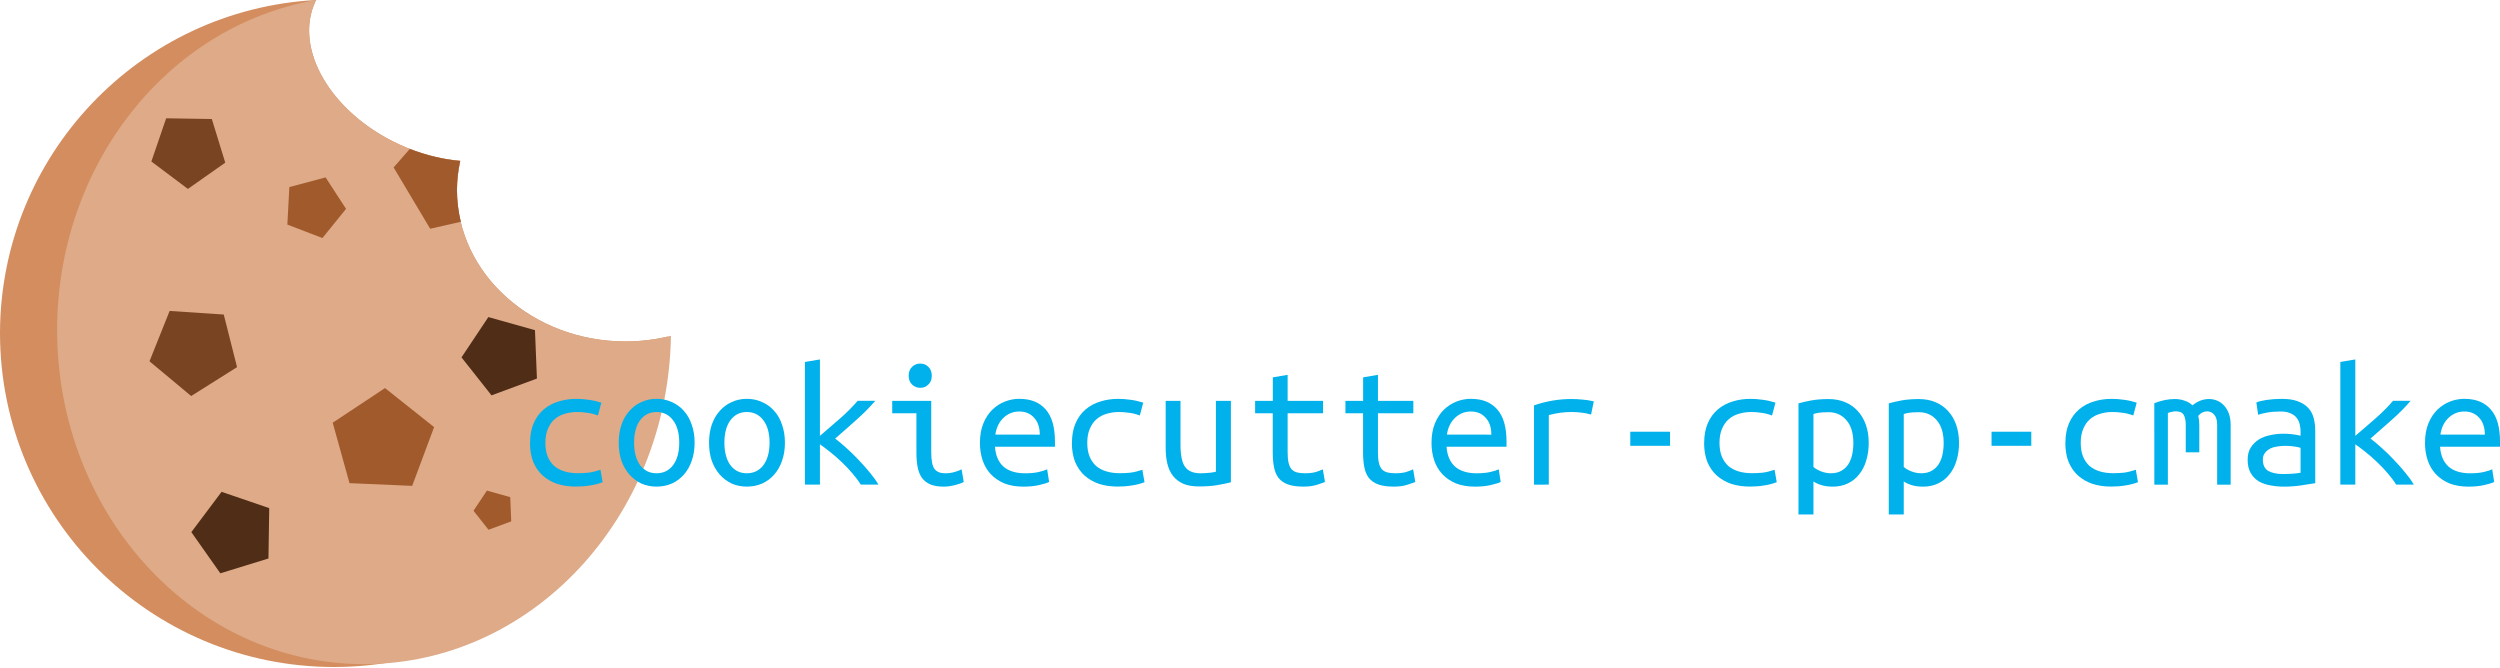
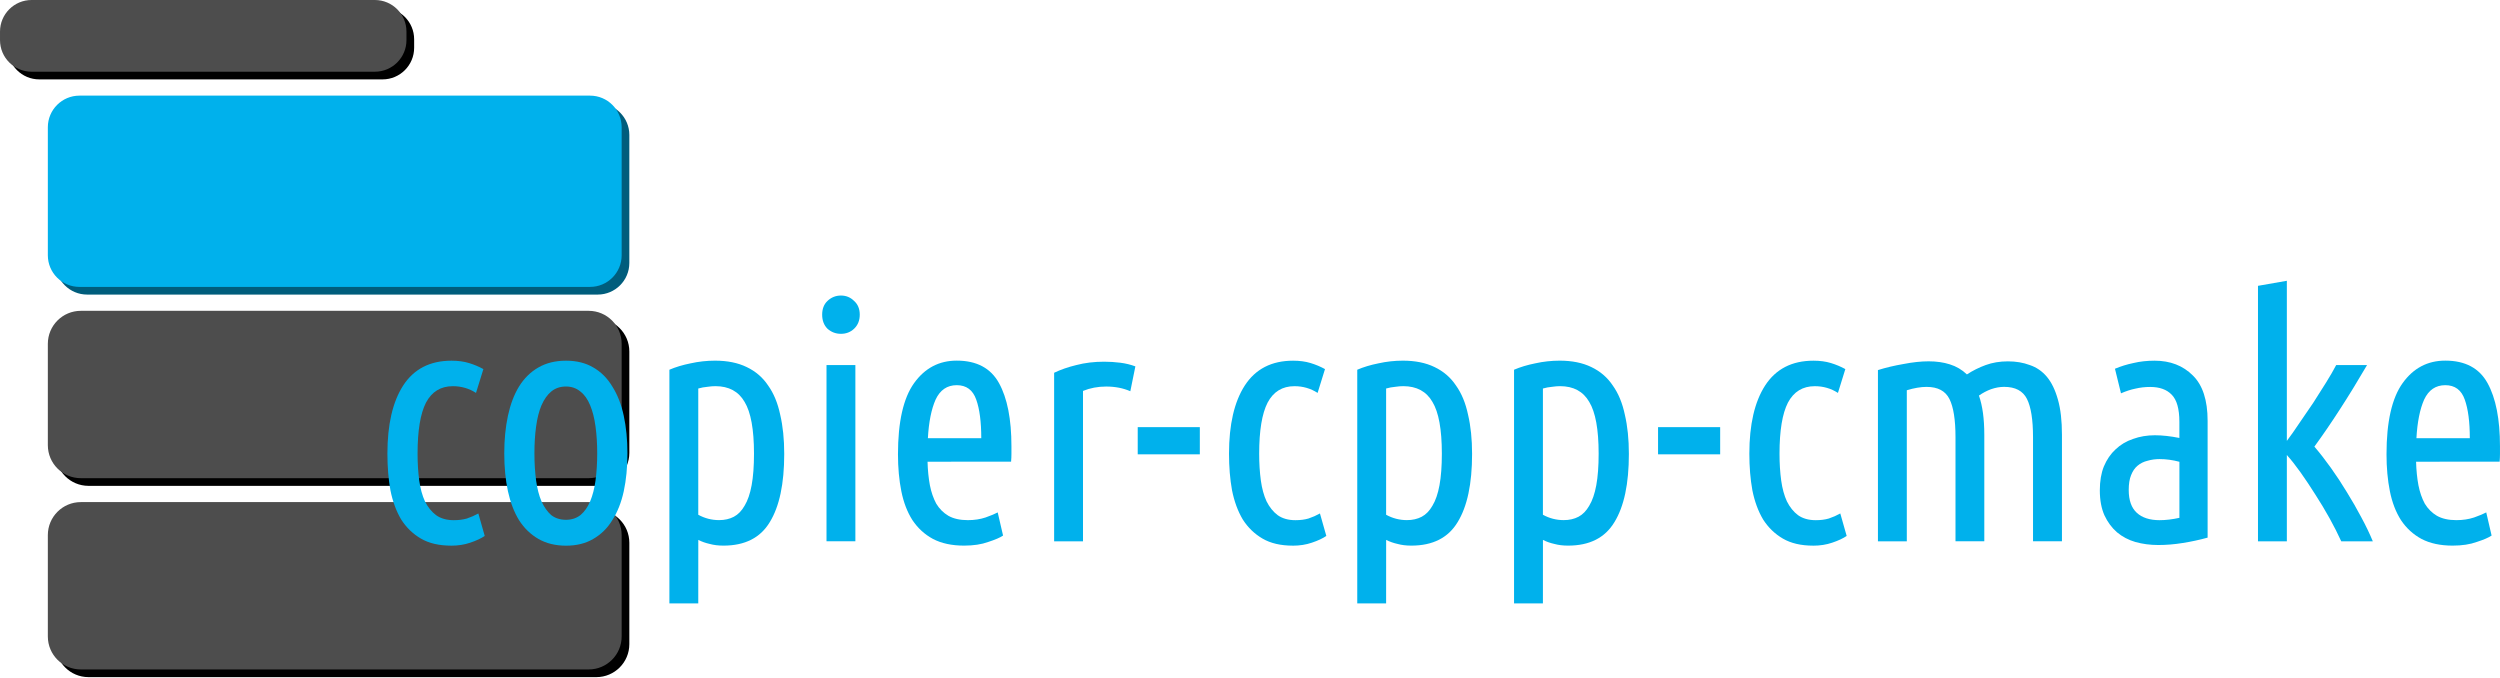
- <svg xmlns="http://www.w3.org/2000/svg" width="78.121mm" height="20.843mm" viewBox="0 0 78.121 20.843" version="1.1" id="svg5">
+ <svg xmlns="http://www.w3.org/2000/svg" width="297.877" height="80.681" viewBox="0 0 78.813 21.347" version="1.1" id="svg8">
  <defs id="defs2" />
-   <g id="layer1" transform="translate(-18.02681,-21.36924)">
-     <path id="path31" style="fill:#d38d5f;fill-opacity:1;fill-rule:evenodd;stroke-width:1" d="m 105.477,80.766 a 39.464,39.464 0 0 0 -37.344,39.312 39.464,39.464 0 0 0 39.465,39.463 39.464,39.464 0 0 0 39.432,-39.033 19.9,17.877 0 0 1 -5.027,0.582 19.9,17.877 0 0 1 -19.9,-17.877 19.9,17.877 0 0 1 0.387,-3.447 16.022,11.131 24.954 0 1 -7.275,-1.977 16.022,11.131 24.954 0 1 -9.83,-16.852 16.022,11.131 24.954 0 1 0.094,-0.172 z" transform="scale(0.2645833)" />
-     <path id="path31-9" style="fill:#deaa87;fill-opacity:1;fill-rule:evenodd;stroke-width:0.959" d="m 105.475,80.77 a 36.259,39.464 0 0 0 -30.596,38.971 36.259,39.464 0 0 0 36.26,39.463 36.259,39.464 0 0 0 36.236,-38.779 19.9,17.877 0 0 1 -5.373,0.666 19.9,17.877 0 0 1 -19.9,-17.877 19.9,17.877 0 0 1 0.387,-3.447 16.022,11.131 24.954 0 1 -7.275,-1.977 16.022,11.131 24.954 0 1 -9.83,-16.852 16.022,11.131 24.954 0 1 0.092,-0.168 z" transform="scale(0.2645833)" />
-     <path style="fill:#784421;fill-opacity:1" id="path1228" d="m 86.01,99.839 1.747,-5.102 5.393,0.084 1.586,5.155 -4.412,3.101 z" transform="scale(0.2645833)" />
-     <path style="fill:#a05a2c;fill-opacity:1" id="path1274" d="m 112.994,123.113 -2.591,6.939 -7.401,-0.32 -1.983,-7.137 6.175,-4.091 z" transform="matrix(0.2645833,0,0,0.2645833,1.695613,2.141827)" />
-     <path style="fill:#784421;fill-opacity:1" id="path1320" d="m 125.137,102.538 -5.421,3.413 -4.921,-4.101 2.379,-5.948 6.392,0.425 z" transform="matrix(0.2645833,0,0,0.2645833,-7.67488,5.711538)" />
-     <path style="fill:#a05a2c;fill-opacity:1" id="path1740" d="m 106.212,108.879 -4.139,-1.589 0.232,-4.427 4.282,-1.147 2.414,3.718 z" transform="scale(0.2645833)" />
-     <path style="fill:#502d16;fill-opacity:1" id="path1767" d="m 99.839,146.724 -5.684,1.752 -3.423,-4.864 3.569,-4.758 5.628,1.924 z" transform="scale(0.2645833)" />
-     <path style="fill:#502d16;fill-opacity:1" id="path1791" d="m 131.545,125.474 -5.363,1.985 -3.545,-4.487 3.172,-4.758 5.506,1.546 z" transform="scale(0.2645833)" />
-     <path style="fill:#a05a2c;fill-opacity:1" id="path1793" d="m 128.51,142.339 -2.682,0.992 -1.773,-2.244 1.586,-2.379 2.753,0.773 z" transform="scale(0.2645833)" />
-     <path id="path1817" style="fill:#a05a2c;fill-opacity:1" d="m 116.537,98.352 -1.916,2.189 4.318,7.24 3.623,-0.824 a 19.9,17.877 0 0 1 -0.461,-3.744 19.9,17.877 0 0 1 0.387,-3.447 16.022,11.131 24.954 0 1 -5.951,-1.414 z" transform="scale(0.2645833)" />
-     <g aria-label="Cpp" id="text1979" style="font-size:5.644px;line-height:1.25;font-family:Arial;-inkscape-font-specification:Arial;stroke-width:0.265" transform="translate(-0.9816707)">
-       <g aria-label="cookiecutter-cpp-cmake" style="font-style:normal;font-variant:normal;font-weight:normal;font-stretch:normal;font-size:10.583px;line-height:1.25;font-family:'Ubuntu Mono';-inkscape-font-specification:'Ubuntu Mono';letter-spacing:0px;word-spacing:0px;fill:#00b1ec;fill-opacity:1;stroke:none;stroke-width:0.07" id="text290">
-         <path d="m 35.572,35.21 q 0,-0.356 0.113,-0.615 0.113,-0.26 0.31,-0.429 0.198,-0.169 0.457,-0.248 0.265,-0.085 0.564,-0.085 0.192,0 0.378,0.028 0.192,0.023 0.406,0.09 l -0.107,0.401 q -0.186,-0.068 -0.344,-0.085 -0.152,-0.023 -0.31,-0.023 -0.203,0 -0.384,0.056 -0.181,0.051 -0.316,0.169 -0.13,0.113 -0.209,0.299 -0.079,0.181 -0.079,0.44 0,0.248 0.073,0.429 0.073,0.175 0.203,0.294 0.135,0.113 0.322,0.169 0.186,0.056 0.412,0.056 0.181,0 0.344,-0.017 0.169,-0.023 0.367,-0.09 l 0.068,0.389 q -0.198,0.073 -0.401,0.102 -0.203,0.034 -0.44,0.034 -0.316,0 -0.581,-0.085 -0.26,-0.09 -0.452,-0.26 -0.186,-0.169 -0.294,-0.423 -0.102,-0.26 -0.102,-0.598 z" style="font-style:normal;font-variant:normal;font-weight:normal;font-stretch:normal;font-size:5.644px;font-family:'Ubuntu Mono';-inkscape-font-specification:'Ubuntu Mono';fill:#00b1ec;fill-opacity:1;stroke-width:0.07" id="path292" />
-         <path d="m 40.714,35.204 q 0,0.31 -0.09,0.564 -0.085,0.248 -0.243,0.429 -0.158,0.181 -0.378,0.282 -0.22,0.096 -0.48,0.096 -0.254,0 -0.474,-0.096 -0.214,-0.102 -0.373,-0.282 -0.158,-0.181 -0.248,-0.429 -0.085,-0.254 -0.085,-0.564 0,-0.31 0.085,-0.564 0.09,-0.254 0.248,-0.429 0.158,-0.181 0.373,-0.277 0.22,-0.102 0.474,-0.102 0.26,0 0.48,0.102 0.22,0.096 0.378,0.277 0.158,0.175 0.243,0.429 0.09,0.254 0.09,0.564 z m -0.48,0 q 0,-0.446 -0.192,-0.7 -0.192,-0.26 -0.519,-0.26 -0.322,0 -0.514,0.26 -0.186,0.254 -0.186,0.7 0,0.44 0.186,0.7 0.192,0.254 0.514,0.254 0.327,0 0.519,-0.254 0.192,-0.26 0.192,-0.7 z" style="font-style:normal;font-variant:normal;font-weight:normal;font-stretch:normal;font-size:5.644px;font-family:'Ubuntu Mono';-inkscape-font-specification:'Ubuntu Mono';fill:#00b1ec;fill-opacity:1;stroke-width:0.07" id="path294" />
-         <path d="m 43.536,35.204 q 0,0.31 -0.09,0.564 -0.085,0.248 -0.243,0.429 -0.158,0.181 -0.378,0.282 -0.22,0.096 -0.48,0.096 -0.254,0 -0.474,-0.096 -0.214,-0.102 -0.373,-0.282 -0.158,-0.181 -0.248,-0.429 -0.085,-0.254 -0.085,-0.564 0,-0.31 0.085,-0.564 0.09,-0.254 0.248,-0.429 0.158,-0.181 0.373,-0.277 0.22,-0.102 0.474,-0.102 0.26,0 0.48,0.102 0.22,0.096 0.378,0.277 0.158,0.175 0.243,0.429 0.09,0.254 0.09,0.564 z m -0.48,0 q 0,-0.446 -0.192,-0.7 -0.192,-0.26 -0.519,-0.26 -0.322,0 -0.514,0.26 -0.186,0.254 -0.186,0.7 0,0.44 0.186,0.7 0.192,0.254 0.514,0.254 0.327,0 0.519,-0.254 0.192,-0.26 0.192,-0.7 z" style="font-style:normal;font-variant:normal;font-weight:normal;font-stretch:normal;font-size:5.644px;font-family:'Ubuntu Mono';-inkscape-font-specification:'Ubuntu Mono';fill:#00b1ec;fill-opacity:1;stroke-width:0.07" id="path296" />
-         <path d="m 45.105,35.074 q 0.152,0.113 0.344,0.288 0.192,0.169 0.378,0.367 0.192,0.198 0.361,0.406 0.169,0.203 0.271,0.378 h -0.553 q -0.107,-0.175 -0.265,-0.356 -0.158,-0.186 -0.339,-0.356 -0.175,-0.169 -0.356,-0.31 -0.175,-0.141 -0.316,-0.237 v 1.259 h -0.468 v -3.833 l 0.468,-0.079 v 2.388 q 0.31,-0.271 0.621,-0.536 0.31,-0.271 0.559,-0.559 h 0.548 q -0.243,0.288 -0.587,0.593 -0.339,0.305 -0.666,0.587 z" style="font-style:normal;font-variant:normal;font-weight:normal;font-stretch:normal;font-size:5.644px;font-family:'Ubuntu Mono';-inkscape-font-specification:'Ubuntu Mono';fill:#00b1ec;fill-opacity:1;stroke-width:0.07" id="path298" />
-         <path d="m 47.764,33.488 q -0.147,0 -0.254,-0.102 -0.107,-0.102 -0.107,-0.277 0,-0.175 0.107,-0.277 0.107,-0.102 0.254,-0.102 0.152,0 0.254,0.102 0.107,0.102 0.107,0.277 0,0.175 -0.107,0.277 -0.102,0.102 -0.254,0.102 z m -0.119,0.796 h -0.756 v -0.389 h 1.219 v 1.609 q 0,0.389 0.107,0.525 0.107,0.13 0.322,0.13 0.164,0 0.299,-0.04 0.141,-0.04 0.22,-0.085 l 0.068,0.395 q -0.034,0.017 -0.096,0.045 -0.062,0.023 -0.147,0.045 -0.079,0.023 -0.181,0.04 -0.096,0.017 -0.203,0.017 -0.248,0 -0.412,-0.068 -0.164,-0.068 -0.265,-0.203 -0.096,-0.135 -0.135,-0.333 -0.04,-0.203 -0.04,-0.468 z" style="font-style:normal;font-variant:normal;font-weight:normal;font-stretch:normal;font-size:5.644px;font-family:'Ubuntu Mono';-inkscape-font-specification:'Ubuntu Mono';fill:#00b1ec;fill-opacity:1;stroke-width:0.07" id="path300" />
-         <path d="m 50.868,33.833 q 0.531,0 0.818,0.333 0.288,0.327 0.288,0.999 v 0.164 h -1.874 q 0.028,0.406 0.265,0.621 0.243,0.209 0.677,0.209 0.248,0 0.423,-0.04 0.175,-0.04 0.265,-0.085 l 0.062,0.395 q -0.085,0.045 -0.305,0.096 -0.22,0.051 -0.497,0.051 -0.339,0 -0.598,-0.102 -0.254,-0.107 -0.423,-0.288 -0.169,-0.181 -0.254,-0.429 -0.085,-0.254 -0.085,-0.548 0,-0.35 0.107,-0.61 0.107,-0.26 0.282,-0.429 0.175,-0.169 0.395,-0.254 0.22,-0.085 0.452,-0.085 z m 0.632,1.118 q 0,-0.333 -0.175,-0.525 -0.175,-0.198 -0.463,-0.198 -0.164,0 -0.299,0.062 -0.13,0.062 -0.226,0.164 -0.096,0.102 -0.152,0.231 -0.056,0.13 -0.073,0.265 z" style="font-style:normal;font-variant:normal;font-weight:normal;font-stretch:normal;font-size:5.644px;font-family:'Ubuntu Mono';-inkscape-font-specification:'Ubuntu Mono';fill:#00b1ec;fill-opacity:1;stroke-width:0.07" id="path302" />
-         <path d="m 52.505,35.21 q 0,-0.356 0.113,-0.615 0.113,-0.26 0.31,-0.429 0.198,-0.169 0.457,-0.248 0.265,-0.085 0.564,-0.085 0.192,0 0.378,0.028 0.192,0.023 0.406,0.09 l -0.107,0.401 q -0.186,-0.068 -0.344,-0.085 -0.152,-0.023 -0.31,-0.023 -0.203,0 -0.384,0.056 -0.181,0.051 -0.316,0.169 -0.13,0.113 -0.209,0.299 -0.079,0.181 -0.079,0.44 0,0.248 0.073,0.429 0.073,0.175 0.203,0.294 0.135,0.113 0.322,0.169 0.186,0.056 0.412,0.056 0.181,0 0.344,-0.017 0.169,-0.023 0.367,-0.09 l 0.068,0.389 q -0.198,0.073 -0.401,0.102 -0.203,0.034 -0.44,0.034 -0.316,0 -0.581,-0.085 -0.26,-0.09 -0.452,-0.26 -0.186,-0.169 -0.294,-0.423 -0.102,-0.26 -0.102,-0.598 z" style="font-style:normal;font-variant:normal;font-weight:normal;font-stretch:normal;font-size:5.644px;font-family:'Ubuntu Mono';-inkscape-font-specification:'Ubuntu Mono';fill:#00b1ec;fill-opacity:1;stroke-width:0.07" id="path304" />
-         <path d="m 57.472,36.44 q -0.152,0.04 -0.406,0.085 -0.248,0.045 -0.587,0.045 -0.299,0 -0.497,-0.085 -0.198,-0.09 -0.322,-0.248 -0.124,-0.164 -0.175,-0.384 -0.051,-0.22 -0.051,-0.485 v -1.473 h 0.463 v 1.372 q 0,0.485 0.141,0.689 0.147,0.203 0.485,0.203 0.073,0 0.147,-0.006 0.079,-0.006 0.147,-0.011 0.068,-0.011 0.119,-0.017 0.051,-0.011 0.068,-0.017 v -2.213 h 0.468 z" style="font-style:normal;font-variant:normal;font-weight:normal;font-stretch:normal;font-size:5.644px;font-family:'Ubuntu Mono';-inkscape-font-specification:'Ubuntu Mono';fill:#00b1ec;fill-opacity:1;stroke-width:0.07" id="path306" />
-         <path d="m 59.245,33.895 h 1.106 v 0.389 H 59.245 v 1.219 q 0,0.198 0.028,0.322 0.028,0.124 0.09,0.203 0.068,0.073 0.169,0.102 0.102,0.028 0.248,0.028 0.203,0 0.327,-0.034 0.124,-0.034 0.237,-0.09 l 0.068,0.395 q -0.079,0.034 -0.254,0.09 -0.169,0.056 -0.423,0.056 -0.294,0 -0.48,-0.068 -0.186,-0.068 -0.294,-0.203 -0.102,-0.135 -0.141,-0.333 -0.04,-0.203 -0.04,-0.468 v -1.219 H 58.229 V 33.895 h 0.553 v -0.734 l 0.463,-0.079 z" style="font-style:normal;font-variant:normal;font-weight:normal;font-stretch:normal;font-size:5.644px;font-family:'Ubuntu Mono';-inkscape-font-specification:'Ubuntu Mono';fill:#00b1ec;fill-opacity:1;stroke-width:0.07" id="path308" />
-         <path d="m 62.067,33.895 h 1.106 v 0.389 h -1.106 v 1.219 q 0,0.198 0.028,0.322 0.028,0.124 0.09,0.203 0.068,0.073 0.169,0.102 0.102,0.028 0.248,0.028 0.203,0 0.327,-0.034 0.124,-0.034 0.237,-0.09 l 0.068,0.395 q -0.079,0.034 -0.254,0.09 -0.169,0.056 -0.423,0.056 -0.294,0 -0.48,-0.068 -0.186,-0.068 -0.294,-0.203 -0.102,-0.135 -0.141,-0.333 -0.04,-0.203 -0.04,-0.468 v -1.219 H 61.051 V 33.895 h 0.553 v -0.734 l 0.463,-0.079 z" style="font-style:normal;font-variant:normal;font-weight:normal;font-stretch:normal;font-size:5.644px;font-family:'Ubuntu Mono';-inkscape-font-specification:'Ubuntu Mono';fill:#00b1ec;fill-opacity:1;stroke-width:0.07" id="path310" />
-         <path d="m 64.979,33.833 q 0.531,0 0.818,0.333 0.288,0.327 0.288,0.999 v 0.164 h -1.874 q 0.028,0.406 0.265,0.621 0.243,0.209 0.677,0.209 0.248,0 0.423,-0.04 0.175,-0.04 0.265,-0.085 l 0.062,0.395 q -0.085,0.045 -0.305,0.096 -0.22,0.051 -0.497,0.051 -0.339,0 -0.598,-0.102 -0.254,-0.107 -0.423,-0.288 -0.169,-0.181 -0.254,-0.429 -0.085,-0.254 -0.085,-0.548 0,-0.35 0.107,-0.61 0.107,-0.26 0.282,-0.429 0.175,-0.169 0.395,-0.254 0.22,-0.085 0.452,-0.085 z m 0.632,1.118 q 0,-0.333 -0.175,-0.525 -0.175,-0.198 -0.463,-0.198 -0.164,0 -0.299,0.062 -0.13,0.062 -0.226,0.164 -0.096,0.102 -0.152,0.231 -0.056,0.13 -0.073,0.265 z" style="font-style:normal;font-variant:normal;font-weight:normal;font-stretch:normal;font-size:5.644px;font-family:'Ubuntu Mono';-inkscape-font-specification:'Ubuntu Mono';fill:#00b1ec;fill-opacity:1;stroke-width:0.07" id="path312" />
-         <path d="m 66.944,36.514 v -2.478 q 0.576,-0.198 1.163,-0.198 0.181,0 0.344,0.017 0.164,0.011 0.361,0.056 l -0.085,0.412 q -0.181,-0.051 -0.322,-0.062 -0.135,-0.017 -0.299,-0.017 -0.344,0 -0.7,0.096 v 2.173 z" style="font-style:normal;font-variant:normal;font-weight:normal;font-stretch:normal;font-size:5.644px;font-family:'Ubuntu Mono';-inkscape-font-specification:'Ubuntu Mono';fill:#00b1ec;fill-opacity:1;stroke-width:0.07" id="path314" />
-         <path d="m 69.952,34.86 h 1.242 v 0.44 h -1.242 z" style="font-style:normal;font-variant:normal;font-weight:normal;font-stretch:normal;font-size:5.644px;font-family:'Ubuntu Mono';-inkscape-font-specification:'Ubuntu Mono';fill:#00b1ec;fill-opacity:1;stroke-width:0.07" id="path316" />
-         <path d="m 72.261,35.21 q 0,-0.356 0.113,-0.615 0.113,-0.26 0.31,-0.429 0.198,-0.169 0.457,-0.248 0.265,-0.085 0.564,-0.085 0.192,0 0.378,0.028 0.192,0.023 0.406,0.09 l -0.107,0.401 q -0.186,-0.068 -0.344,-0.085 -0.152,-0.023 -0.31,-0.023 -0.203,0 -0.384,0.056 -0.181,0.051 -0.316,0.169 -0.13,0.113 -0.209,0.299 -0.079,0.181 -0.079,0.44 0,0.248 0.073,0.429 0.073,0.175 0.203,0.294 0.135,0.113 0.322,0.169 0.186,0.056 0.412,0.056 0.181,0 0.344,-0.017 0.169,-0.023 0.367,-0.09 l 0.068,0.389 q -0.198,0.073 -0.401,0.102 -0.203,0.034 -0.44,0.034 -0.316,0 -0.581,-0.085 -0.26,-0.09 -0.452,-0.26 -0.186,-0.169 -0.294,-0.423 -0.102,-0.26 -0.102,-0.598 z" style="font-style:normal;font-variant:normal;font-weight:normal;font-stretch:normal;font-size:5.644px;font-family:'Ubuntu Mono';-inkscape-font-specification:'Ubuntu Mono';fill:#00b1ec;fill-opacity:1;stroke-width:0.07" id="path318" />
-         <path d="m 76.923,35.21 q 0,-0.457 -0.214,-0.706 -0.214,-0.254 -0.559,-0.254 -0.192,0 -0.305,0.017 -0.107,0.017 -0.169,0.04 v 1.654 q 0.079,0.073 0.231,0.135 0.152,0.062 0.316,0.062 0.186,0 0.316,-0.073 0.135,-0.073 0.22,-0.198 0.085,-0.13 0.124,-0.299 0.04,-0.175 0.04,-0.378 z m 0.48,0 q 0,0.299 -0.079,0.553 -0.073,0.248 -0.22,0.429 -0.141,0.181 -0.35,0.282 -0.209,0.102 -0.474,0.102 -0.209,0 -0.367,-0.051 -0.158,-0.051 -0.237,-0.113 v 1.033 h -0.468 v -3.471 q 0.152,-0.045 0.389,-0.09 0.243,-0.045 0.553,-0.045 0.282,0 0.514,0.096 0.231,0.096 0.395,0.277 0.164,0.175 0.254,0.429 0.09,0.254 0.09,0.57 z" style="font-style:normal;font-variant:normal;font-weight:normal;font-stretch:normal;font-size:5.644px;font-family:'Ubuntu Mono';-inkscape-font-specification:'Ubuntu Mono';fill:#00b1ec;fill-opacity:1;stroke-width:0.07" id="path320" />
-         <path d="m 79.745,35.21 q 0,-0.457 -0.214,-0.706 -0.214,-0.254 -0.559,-0.254 -0.192,0 -0.305,0.017 -0.107,0.017 -0.169,0.04 v 1.654 q 0.079,0.073 0.231,0.135 0.152,0.062 0.316,0.062 0.186,0 0.316,-0.073 0.135,-0.073 0.22,-0.198 0.085,-0.13 0.124,-0.299 0.04,-0.175 0.04,-0.378 z m 0.48,0 q 0,0.299 -0.079,0.553 -0.073,0.248 -0.22,0.429 -0.141,0.181 -0.35,0.282 -0.209,0.102 -0.474,0.102 -0.209,0 -0.367,-0.051 -0.158,-0.051 -0.237,-0.113 v 1.033 h -0.468 v -3.471 q 0.152,-0.045 0.389,-0.09 0.243,-0.045 0.553,-0.045 0.282,0 0.514,0.096 0.231,0.096 0.395,0.277 0.164,0.175 0.254,0.429 0.09,0.254 0.09,0.57 z" style="font-style:normal;font-variant:normal;font-weight:normal;font-stretch:normal;font-size:5.644px;font-family:'Ubuntu Mono';-inkscape-font-specification:'Ubuntu Mono';fill:#00b1ec;fill-opacity:1;stroke-width:0.07" id="path322" />
-         <path d="m 81.241,34.86 h 1.242 v 0.44 h -1.242 z" style="font-style:normal;font-variant:normal;font-weight:normal;font-stretch:normal;font-size:5.644px;font-family:'Ubuntu Mono';-inkscape-font-specification:'Ubuntu Mono';fill:#00b1ec;fill-opacity:1;stroke-width:0.07" id="path324" />
-         <path d="m 83.549,35.21 q 0,-0.356 0.113,-0.615 0.113,-0.26 0.31,-0.429 0.198,-0.169 0.457,-0.248 0.265,-0.085 0.564,-0.085 0.192,0 0.378,0.028 0.192,0.023 0.406,0.09 l -0.107,0.401 q -0.186,-0.068 -0.344,-0.085 -0.152,-0.023 -0.31,-0.023 -0.203,0 -0.384,0.056 -0.181,0.051 -0.316,0.169 -0.13,0.113 -0.209,0.299 -0.079,0.181 -0.079,0.44 0,0.248 0.073,0.429 0.073,0.175 0.203,0.294 0.135,0.113 0.322,0.169 0.186,0.056 0.412,0.056 0.181,0 0.344,-0.017 0.169,-0.023 0.367,-0.09 l 0.068,0.389 q -0.198,0.073 -0.401,0.102 -0.203,0.034 -0.44,0.034 -0.316,0 -0.581,-0.085 -0.26,-0.09 -0.452,-0.26 -0.186,-0.169 -0.294,-0.423 -0.102,-0.26 -0.102,-0.598 z" style="font-style:normal;font-variant:normal;font-weight:normal;font-stretch:normal;font-size:5.644px;font-family:'Ubuntu Mono';-inkscape-font-specification:'Ubuntu Mono';fill:#00b1ec;fill-opacity:1;stroke-width:0.07" id="path326" />
-         <path d="m 86.327,33.968 q 0.339,-0.13 0.638,-0.13 0.164,0 0.305,0.051 0.147,0.045 0.248,0.147 0.243,-0.198 0.519,-0.198 0.135,0 0.254,0.051 0.124,0.051 0.214,0.152 0.096,0.102 0.152,0.254 0.056,0.152 0.056,0.356 v 1.863 H 88.291 v -1.874 q 0,-0.203 -0.09,-0.31 -0.09,-0.107 -0.226,-0.107 -0.068,0 -0.141,0.034 -0.073,0.034 -0.135,0.107 0.034,0.13 0.034,0.288 v 0.852 h -0.423 v -0.858 q 0,-0.198 -0.062,-0.31 -0.062,-0.113 -0.243,-0.113 -0.113,0 -0.254,0.051 v 2.241 h -0.423 z" style="font-style:normal;font-variant:normal;font-weight:normal;font-stretch:normal;font-size:5.644px;font-family:'Ubuntu Mono';-inkscape-font-specification:'Ubuntu Mono';fill:#00b1ec;fill-opacity:1;stroke-width:0.07" id="path328" />
-         <path d="m 90.357,36.181 q 0.175,0 0.31,-0.011 0.141,-0.011 0.231,-0.028 v -0.779 q -0.09,-0.028 -0.22,-0.045 -0.124,-0.017 -0.265,-0.017 -0.13,0 -0.254,0.023 -0.124,0.017 -0.22,0.068 -0.096,0.051 -0.158,0.135 -0.062,0.079 -0.062,0.203 0,0.254 0.169,0.356 0.175,0.096 0.468,0.096 z m -0.045,-2.348 q 0.294,0 0.491,0.073 0.203,0.073 0.327,0.203 0.124,0.13 0.175,0.316 0.051,0.186 0.051,0.406 v 1.637 q -0.164,0.028 -0.435,0.068 -0.265,0.04 -0.548,0.04 -0.214,0 -0.418,-0.04 -0.203,-0.034 -0.361,-0.124 -0.158,-0.096 -0.254,-0.26 -0.096,-0.164 -0.096,-0.418 0,-0.226 0.096,-0.378 0.102,-0.158 0.254,-0.254 0.158,-0.096 0.356,-0.135 0.203,-0.045 0.406,-0.045 0.277,0 0.542,0.062 v -0.13 q 0,-0.119 -0.028,-0.226 -0.023,-0.113 -0.096,-0.203 -0.068,-0.09 -0.192,-0.141 -0.119,-0.056 -0.31,-0.056 -0.243,0 -0.423,0.034 -0.181,0.034 -0.277,0.068 l -0.056,-0.384 q 0.096,-0.045 0.316,-0.079 0.226,-0.034 0.48,-0.034 z" style="font-style:normal;font-variant:normal;font-weight:normal;font-stretch:normal;font-size:5.644px;font-family:'Ubuntu Mono';-inkscape-font-specification:'Ubuntu Mono';fill:#00b1ec;fill-opacity:1;stroke-width:0.07" id="path330" />
-         <path d="m 93.083,35.074 q 0.152,0.113 0.344,0.288 0.192,0.169 0.378,0.367 0.192,0.198 0.361,0.406 0.169,0.203 0.271,0.378 h -0.553 q -0.107,-0.175 -0.265,-0.356 -0.158,-0.186 -0.339,-0.356 -0.175,-0.169 -0.356,-0.31 -0.175,-0.141 -0.316,-0.237 v 1.259 h -0.468 v -3.833 l 0.468,-0.079 v 2.388 q 0.31,-0.271 0.621,-0.536 0.31,-0.271 0.559,-0.559 h 0.548 q -0.243,0.288 -0.587,0.593 -0.339,0.305 -0.666,0.587 z" style="font-style:normal;font-variant:normal;font-weight:normal;font-stretch:normal;font-size:5.644px;font-family:'Ubuntu Mono';-inkscape-font-specification:'Ubuntu Mono';fill:#00b1ec;fill-opacity:1;stroke-width:0.07" id="path332" />
-         <path d="m 96.024,33.833 q 0.531,0 0.818,0.333 0.288,0.327 0.288,0.999 v 0.164 h -1.874 q 0.028,0.406 0.265,0.621 0.243,0.209 0.677,0.209 0.248,0 0.423,-0.04 0.175,-0.04 0.265,-0.085 l 0.062,0.395 q -0.085,0.045 -0.305,0.096 -0.22,0.051 -0.497,0.051 -0.339,0 -0.598,-0.102 -0.254,-0.107 -0.423,-0.288 -0.169,-0.181 -0.254,-0.429 -0.085,-0.254 -0.085,-0.548 0,-0.35 0.107,-0.61 0.107,-0.26 0.282,-0.429 0.175,-0.169 0.395,-0.254 0.22,-0.085 0.452,-0.085 z m 0.632,1.118 q 0,-0.333 -0.175,-0.525 -0.175,-0.198 -0.463,-0.198 -0.164,0 -0.299,0.062 -0.13,0.062 -0.226,0.164 -0.096,0.102 -0.152,0.231 -0.056,0.13 -0.073,0.265 z" style="font-style:normal;font-variant:normal;font-weight:normal;font-stretch:normal;font-size:5.644px;font-family:'Ubuntu Mono';-inkscape-font-specification:'Ubuntu Mono';fill:#00b1ec;fill-opacity:1;stroke-width:0.07" id="path334" />
-       </g>
+   <g id="layer2" transform="translate(-0.8962758,-27.9701)">
+     <rect style="fill:#000000;fill-opacity:1;stroke-width:0.166" id="rect14-86" width="18.09" height="5.276" x="2.646" y="44.041" rx="1.04" />
+     <rect style="fill:#005d7c;fill-opacity:1;stroke-width:0.151" id="rect12" width="18.09" height="6.03" x="2.646" y="31.227" rx="0.997" />
+     <rect style="fill:#000000;fill-opacity:1;stroke-width:0.166" id="rect14" width="18.09" height="5.276" x="2.646" y="38.011" rx="1.04" />
+     <rect style="fill:#000000;fill-opacity:1;stroke-width:0.151" id="rect18" width="12.814" height="2.261" x="1.138" y="28.212" rx="0.997" />
+     <rect style="fill:#4d4d4d;fill-opacity:1;stroke-width:0.166" id="rect14-8" width="18.09" height="5.276" x="2.404" y="43.799" rx="1.04" />
+     <text xml:space="preserve" style="font-style:normal;font-weight:normal;font-size:6.03px;line-height:1.25;font-family:sans-serif;letter-spacing:0px;word-spacing:0px;fill:#000000;fill-opacity:1;stroke:none;stroke-width:0.151" x="11.449" y="46.814" id="text41">
+       <tspan id="tspan39" x="11.449" y="52.149" style="stroke-width:0.151" />
+     </text>
+     <rect style="fill:#4d4d4d;fill-opacity:1;stroke-width:0.151" id="rect18-1" width="12.814" height="2.261" x="0.896" y="27.97" rx="0.997" />
+     <rect style="fill:#4d4d4d;fill-opacity:1;stroke-width:0.166" id="rect14-3" width="18.09" height="5.276" x="2.404" y="37.769" rx="1.04" />
+     <rect style="fill:#00b1ec;fill-opacity:1;stroke-width:0.151" id="rect12-3" width="18.09" height="6.03" x="2.404" y="30.985" rx="0.997" />
+     <g aria-label="copier-cpp-cmake" style="font-style:normal;font-weight:normal;font-size:10.583px;line-height:1.25;font-family:sans-serif;letter-spacing:0px;word-spacing:0px;fill:#00b1ec;fill-opacity:1;stroke:none;stroke-width:0.265" id="text852">
+       <path d="m 15.12,45.172 q -0.572,0 -0.953,-0.222 -0.381,-0.222 -0.624,-0.603 -0.233,-0.392 -0.339,-0.921 -0.095,-0.529 -0.095,-1.154 0,-1.376 0.497,-2.148 0.508,-0.783 1.524,-0.783 0.307,0 0.55,0.074 0.243,0.074 0.455,0.191 l -0.233,0.751 q -0.328,-0.212 -0.73,-0.212 -0.572,0 -0.847,0.519 -0.265,0.519 -0.265,1.609 0,0.455 0.053,0.847 0.053,0.381 0.18,0.656 0.138,0.275 0.349,0.434 0.222,0.159 0.561,0.159 0.233,0 0.413,-0.053 0.191,-0.064 0.36,-0.159 l 0.201,0.709 q -0.169,0.116 -0.455,0.212 -0.275,0.095 -0.603,0.095 z" style="font-style:normal;font-variant:normal;font-weight:normal;font-stretch:normal;font-family:'Ubuntu Condensed';-inkscape-font-specification:'Ubuntu Condensed, ';fill:#00b1ec;fill-opacity:1;stroke-width:0.265" id="path854" />
+       <path d="m 20.676,42.262 q 0,0.656 -0.116,1.196 -0.116,0.529 -0.36,0.91 -0.233,0.381 -0.603,0.593 -0.36,0.212 -0.857,0.212 -0.497,0 -0.868,-0.212 -0.37,-0.212 -0.614,-0.593 -0.233,-0.381 -0.349,-0.91 -0.116,-0.54 -0.116,-1.196 0,-0.646 0.116,-1.185 0.116,-0.54 0.349,-0.921 0.243,-0.392 0.614,-0.603 0.37,-0.212 0.868,-0.212 0.497,0 0.857,0.212 0.37,0.212 0.603,0.603 0.243,0.381 0.36,0.921 0.116,0.54 0.116,1.185 z m -0.953,0 q 0,-0.466 -0.053,-0.847 -0.053,-0.392 -0.169,-0.667 -0.116,-0.286 -0.307,-0.434 -0.191,-0.159 -0.455,-0.159 -0.275,0 -0.466,0.159 -0.18,0.148 -0.307,0.434 -0.116,0.275 -0.169,0.667 -0.053,0.381 -0.053,0.847 0,0.466 0.053,0.857 0.053,0.381 0.169,0.656 0.127,0.275 0.307,0.434 0.191,0.148 0.466,0.148 0.265,0 0.455,-0.148 0.191,-0.159 0.307,-0.434 0.116,-0.275 0.169,-0.656 0.053,-0.392 0.053,-0.857 z" style="font-style:normal;font-variant:normal;font-weight:normal;font-stretch:normal;font-family:'Ubuntu Condensed';-inkscape-font-specification:'Ubuntu Condensed, ';fill:#00b1ec;fill-opacity:1;stroke-width:0.265" id="path856" />
+       <path d="m 22.909,44.198 q 0.307,0.169 0.656,0.169 0.265,0 0.466,-0.106 0.201,-0.106 0.339,-0.349 0.148,-0.243 0.222,-0.646 0.074,-0.402 0.074,-0.995 0,-1.143 -0.296,-1.63 -0.286,-0.497 -0.921,-0.497 -0.116,0 -0.254,0.021 -0.138,0.011 -0.286,0.053 z m 0,2.794 h -0.91 v -7.366 q 0.296,-0.127 0.667,-0.201 0.381,-0.085 0.773,-0.085 0.582,0 0.995,0.201 0.423,0.201 0.677,0.582 0.265,0.37 0.381,0.921 0.127,0.54 0.127,1.238 0,1.408 -0.455,2.148 -0.445,0.741 -1.46,0.741 -0.243,0 -0.434,-0.053 -0.191,-0.042 -0.36,-0.127 z" style="font-style:normal;font-variant:normal;font-weight:normal;font-stretch:normal;font-family:'Ubuntu Condensed';-inkscape-font-specification:'Ubuntu Condensed, ';fill:#00b1ec;fill-opacity:1;stroke-width:0.265" id="path858" />
+       <path d="m 27.862,45.034 h -0.91 v -5.556 h 0.91 z m -0.455,-6.54 q -0.243,0 -0.423,-0.159 -0.169,-0.169 -0.169,-0.445 0,-0.275 0.169,-0.434 0.18,-0.169 0.423,-0.169 0.243,0 0.413,0.169 0.18,0.159 0.18,0.434 0,0.275 -0.18,0.445 -0.169,0.159 -0.413,0.159 z" style="font-style:normal;font-variant:normal;font-weight:normal;font-stretch:normal;font-family:'Ubuntu Condensed';-inkscape-font-specification:'Ubuntu Condensed, ';fill:#00b1ec;fill-opacity:1;stroke-width:0.265" id="path860" />
+       <path d="m 30.137,42.526 q 0.011,0.402 0.074,0.741 0.064,0.328 0.201,0.582 0.148,0.243 0.381,0.381 0.243,0.138 0.614,0.138 0.307,0 0.561,-0.085 0.265,-0.095 0.381,-0.159 l 0.169,0.73 q -0.138,0.095 -0.466,0.201 -0.318,0.116 -0.762,0.116 -0.582,0 -0.984,-0.212 -0.392,-0.212 -0.646,-0.593 -0.243,-0.381 -0.349,-0.91 -0.106,-0.529 -0.106,-1.164 0,-1.535 0.508,-2.244 0.508,-0.709 1.344,-0.709 0.942,0 1.333,0.709 0.392,0.709 0.392,1.99 0,0.116 0,0.243 0,0.116 -0.011,0.243 z m 0.921,-2.413 q -0.455,0 -0.667,0.455 -0.201,0.455 -0.243,1.217 h 1.683 q 0,-0.773 -0.159,-1.217 -0.159,-0.455 -0.614,-0.455 z" style="font-style:normal;font-variant:normal;font-weight:normal;font-stretch:normal;font-family:'Ubuntu Condensed';-inkscape-font-specification:'Ubuntu Condensed, ';fill:#00b1ec;fill-opacity:1;stroke-width:0.265" id="path862" />
+       <path d="m 36.53,40.304 q -0.339,-0.148 -0.762,-0.148 -0.392,0 -0.73,0.138 v 4.741 h -0.91 v -5.313 q 0.307,-0.148 0.699,-0.243 0.402,-0.106 0.878,-0.106 0.254,0 0.508,0.032 0.254,0.032 0.476,0.116 z" style="font-style:normal;font-variant:normal;font-weight:normal;font-stretch:normal;font-family:'Ubuntu Condensed';-inkscape-font-specification:'Ubuntu Condensed, ';fill:#00b1ec;fill-opacity:1;stroke-width:0.265" id="path864" />
+       <path d="m 36.763,41.436 h 1.958 v 0.857 h -1.958 z" style="font-style:normal;font-variant:normal;font-weight:normal;font-stretch:normal;font-family:'Ubuntu Condensed';-inkscape-font-specification:'Ubuntu Condensed, ';fill:#00b1ec;fill-opacity:1;stroke-width:0.265" id="path866" />
+       <path d="m 41.652,45.172 q -0.572,0 -0.953,-0.222 -0.381,-0.222 -0.624,-0.603 -0.233,-0.392 -0.339,-0.921 -0.095,-0.529 -0.095,-1.154 0,-1.376 0.497,-2.148 0.508,-0.783 1.524,-0.783 0.307,0 0.55,0.074 0.243,0.074 0.455,0.191 l -0.233,0.751 q -0.328,-0.212 -0.73,-0.212 -0.572,0 -0.847,0.519 -0.265,0.519 -0.265,1.609 0,0.455 0.053,0.847 0.053,0.381 0.18,0.656 0.138,0.275 0.349,0.434 0.222,0.159 0.561,0.159 0.233,0 0.413,-0.053 0.191,-0.064 0.36,-0.159 l 0.201,0.709 q -0.169,0.116 -0.455,0.212 -0.275,0.095 -0.603,0.095 z" style="font-style:normal;font-variant:normal;font-weight:normal;font-stretch:normal;font-family:'Ubuntu Condensed';-inkscape-font-specification:'Ubuntu Condensed, ';fill:#00b1ec;fill-opacity:1;stroke-width:0.265" id="path868" />
+       <path d="m 44.594,44.198 q 0.307,0.169 0.656,0.169 0.265,0 0.466,-0.106 0.201,-0.106 0.339,-0.349 0.148,-0.243 0.222,-0.646 0.074,-0.402 0.074,-0.995 0,-1.143 -0.296,-1.63 -0.286,-0.497 -0.921,-0.497 -0.116,0 -0.254,0.021 -0.138,0.011 -0.286,0.053 z m 0,2.794 h -0.91 v -7.366 q 0.296,-0.127 0.667,-0.201 0.381,-0.085 0.773,-0.085 0.582,0 0.995,0.201 0.423,0.201 0.677,0.582 0.265,0.37 0.381,0.921 0.127,0.54 0.127,1.238 0,1.408 -0.455,2.148 -0.445,0.741 -1.46,0.741 -0.243,0 -0.434,-0.053 -0.191,-0.042 -0.36,-0.127 z" style="font-style:normal;font-variant:normal;font-weight:normal;font-stretch:normal;font-family:'Ubuntu Condensed';-inkscape-font-specification:'Ubuntu Condensed, ';fill:#00b1ec;fill-opacity:1;stroke-width:0.265" id="path870" />
+       <path d="m 49.537,44.198 q 0.307,0.169 0.656,0.169 0.265,0 0.466,-0.106 0.201,-0.106 0.339,-0.349 0.148,-0.243 0.222,-0.646 0.074,-0.402 0.074,-0.995 0,-1.143 -0.296,-1.63 -0.286,-0.497 -0.921,-0.497 -0.116,0 -0.254,0.021 -0.138,0.011 -0.286,0.053 z m 0,2.794 h -0.91 v -7.366 q 0.296,-0.127 0.667,-0.201 0.381,-0.085 0.773,-0.085 0.582,0 0.995,0.201 0.423,0.201 0.677,0.582 0.265,0.37 0.381,0.921 0.127,0.54 0.127,1.238 0,1.408 -0.455,2.148 -0.445,0.741 -1.46,0.741 -0.243,0 -0.434,-0.053 -0.191,-0.042 -0.36,-0.127 z" style="font-style:normal;font-variant:normal;font-weight:normal;font-stretch:normal;font-family:'Ubuntu Condensed';-inkscape-font-specification:'Ubuntu Condensed, ';fill:#00b1ec;fill-opacity:1;stroke-width:0.265" id="path872" />
+       <path d="m 53.167,41.436 h 1.958 v 0.857 h -1.958 z" style="font-style:normal;font-variant:normal;font-weight:normal;font-stretch:normal;font-family:'Ubuntu Condensed';-inkscape-font-specification:'Ubuntu Condensed, ';fill:#00b1ec;fill-opacity:1;stroke-width:0.265" id="path874" />
+       <path d="m 58.056,45.172 q -0.572,0 -0.953,-0.222 -0.381,-0.222 -0.624,-0.603 -0.233,-0.392 -0.339,-0.921 -0.095,-0.529 -0.095,-1.154 0,-1.376 0.497,-2.148 0.508,-0.783 1.524,-0.783 0.307,0 0.55,0.074 0.243,0.074 0.455,0.191 l -0.233,0.751 q -0.328,-0.212 -0.73,-0.212 -0.572,0 -0.847,0.519 -0.265,0.519 -0.265,1.609 0,0.455 0.053,0.847 0.053,0.381 0.18,0.656 0.138,0.275 0.349,0.434 0.222,0.159 0.561,0.159 0.233,0 0.413,-0.053 0.191,-0.064 0.36,-0.159 l 0.201,0.709 q -0.169,0.116 -0.455,0.212 -0.275,0.095 -0.603,0.095 z" style="font-style:normal;font-variant:normal;font-weight:normal;font-stretch:normal;font-family:'Ubuntu Condensed';-inkscape-font-specification:'Ubuntu Condensed, ';fill:#00b1ec;fill-opacity:1;stroke-width:0.265" id="path876" />
+       <path d="m 60.099,39.637 q 0.37,-0.116 0.804,-0.191 0.434,-0.085 0.794,-0.085 0.37,0 0.667,0.095 0.307,0.095 0.54,0.318 0.275,-0.18 0.593,-0.296 0.318,-0.116 0.699,-0.116 0.381,0 0.688,0.116 0.318,0.106 0.54,0.37 0.222,0.265 0.349,0.72 0.127,0.445 0.127,1.111 v 3.355 H 64.988 v -3.281 q 0,-0.826 -0.191,-1.206 -0.191,-0.381 -0.72,-0.381 -0.201,0 -0.413,0.074 -0.201,0.074 -0.381,0.201 0.085,0.243 0.127,0.55 0.042,0.307 0.042,0.688 v 3.355 H 62.544 V 41.754 q 0,-0.826 -0.191,-1.206 -0.191,-0.381 -0.72,-0.381 -0.275,0 -0.624,0.106 v 4.763 H 60.099 Z" style="font-style:normal;font-variant:normal;font-weight:normal;font-stretch:normal;font-family:'Ubuntu Condensed';-inkscape-font-specification:'Ubuntu Condensed, ';fill:#00b1ec;fill-opacity:1;stroke-width:0.265" id="path878" />
+       <path d="m 67.571,39.595 q 0.275,-0.116 0.582,-0.18 0.307,-0.074 0.667,-0.074 0.741,0 1.206,0.466 0.466,0.455 0.466,1.429 v 3.683 q -0.381,0.106 -0.783,0.169 -0.392,0.064 -0.773,0.064 -0.381,0 -0.72,-0.095 -0.328,-0.095 -0.582,-0.307 -0.243,-0.212 -0.392,-0.529 -0.148,-0.328 -0.148,-0.794 0,-0.434 0.127,-0.751 0.138,-0.328 0.37,-0.54 0.233,-0.222 0.55,-0.328 0.318,-0.116 0.688,-0.116 0.349,0 0.773,0.085 v -0.508 q 0,-0.614 -0.243,-0.857 -0.233,-0.243 -0.677,-0.243 -0.243,0 -0.466,0.053 -0.212,0.042 -0.455,0.148 z m 0.434,3.821 q 0,0.487 0.254,0.72 0.254,0.233 0.72,0.233 0.286,0 0.624,-0.074 v -1.767 q -0.318,-0.085 -0.624,-0.085 -0.201,0 -0.381,0.053 -0.18,0.042 -0.318,0.159 -0.127,0.106 -0.201,0.296 -0.074,0.18 -0.074,0.466 z" style="font-style:normal;font-variant:normal;font-weight:normal;font-stretch:normal;font-family:'Ubuntu Condensed';-inkscape-font-specification:'Ubuntu Condensed, ';fill:#00b1ec;fill-opacity:1;stroke-width:0.265" id="path880" />
+       <path d="m 75.519,39.478 q -0.445,0.762 -0.857,1.397 -0.402,0.624 -0.804,1.175 0.254,0.296 0.519,0.667 0.265,0.37 0.508,0.773 0.243,0.392 0.455,0.794 0.212,0.392 0.36,0.751 h -0.995 q -0.159,-0.349 -0.37,-0.73 -0.212,-0.381 -0.445,-0.741 -0.233,-0.37 -0.466,-0.699 -0.233,-0.328 -0.434,-0.55 v 2.72 h -0.91 v -8.054 l 0.91,-0.159 v 5.048 q 0.191,-0.254 0.402,-0.572 0.222,-0.318 0.434,-0.635 0.212,-0.328 0.402,-0.635 0.191,-0.307 0.318,-0.55 z" style="font-style:normal;font-variant:normal;font-weight:normal;font-stretch:normal;font-family:'Ubuntu Condensed';-inkscape-font-specification:'Ubuntu Condensed, ';fill:#00b1ec;fill-opacity:1;stroke-width:0.265" id="path882" />
+       <path d="m 77.064,42.526 q 0.011,0.402 0.074,0.741 0.064,0.328 0.201,0.582 0.148,0.243 0.381,0.381 0.243,0.138 0.614,0.138 0.307,0 0.561,-0.085 0.265,-0.095 0.381,-0.159 l 0.169,0.73 q -0.138,0.095 -0.466,0.201 -0.318,0.116 -0.762,0.116 -0.582,0 -0.984,-0.212 -0.392,-0.212 -0.646,-0.593 -0.243,-0.381 -0.349,-0.91 -0.106,-0.529 -0.106,-1.164 0,-1.535 0.508,-2.244 0.508,-0.709 1.344,-0.709 0.942,0 1.333,0.709 0.392,0.709 0.392,1.99 0,0.116 0,0.243 0,0.116 -0.011,0.243 z m 0.921,-2.413 q -0.455,0 -0.667,0.455 -0.201,0.455 -0.243,1.217 h 1.683 q 0,-0.773 -0.159,-1.217 -0.159,-0.455 -0.614,-0.455 z" style="font-style:normal;font-variant:normal;font-weight:normal;font-stretch:normal;font-family:'Ubuntu Condensed';-inkscape-font-specification:'Ubuntu Condensed, ';fill:#00b1ec;fill-opacity:1;stroke-width:0.265" id="path884" />
    </g>
  </g>
+   <g id="layer1" transform="translate(-63.07336,-76.26177)" />
</svg>
